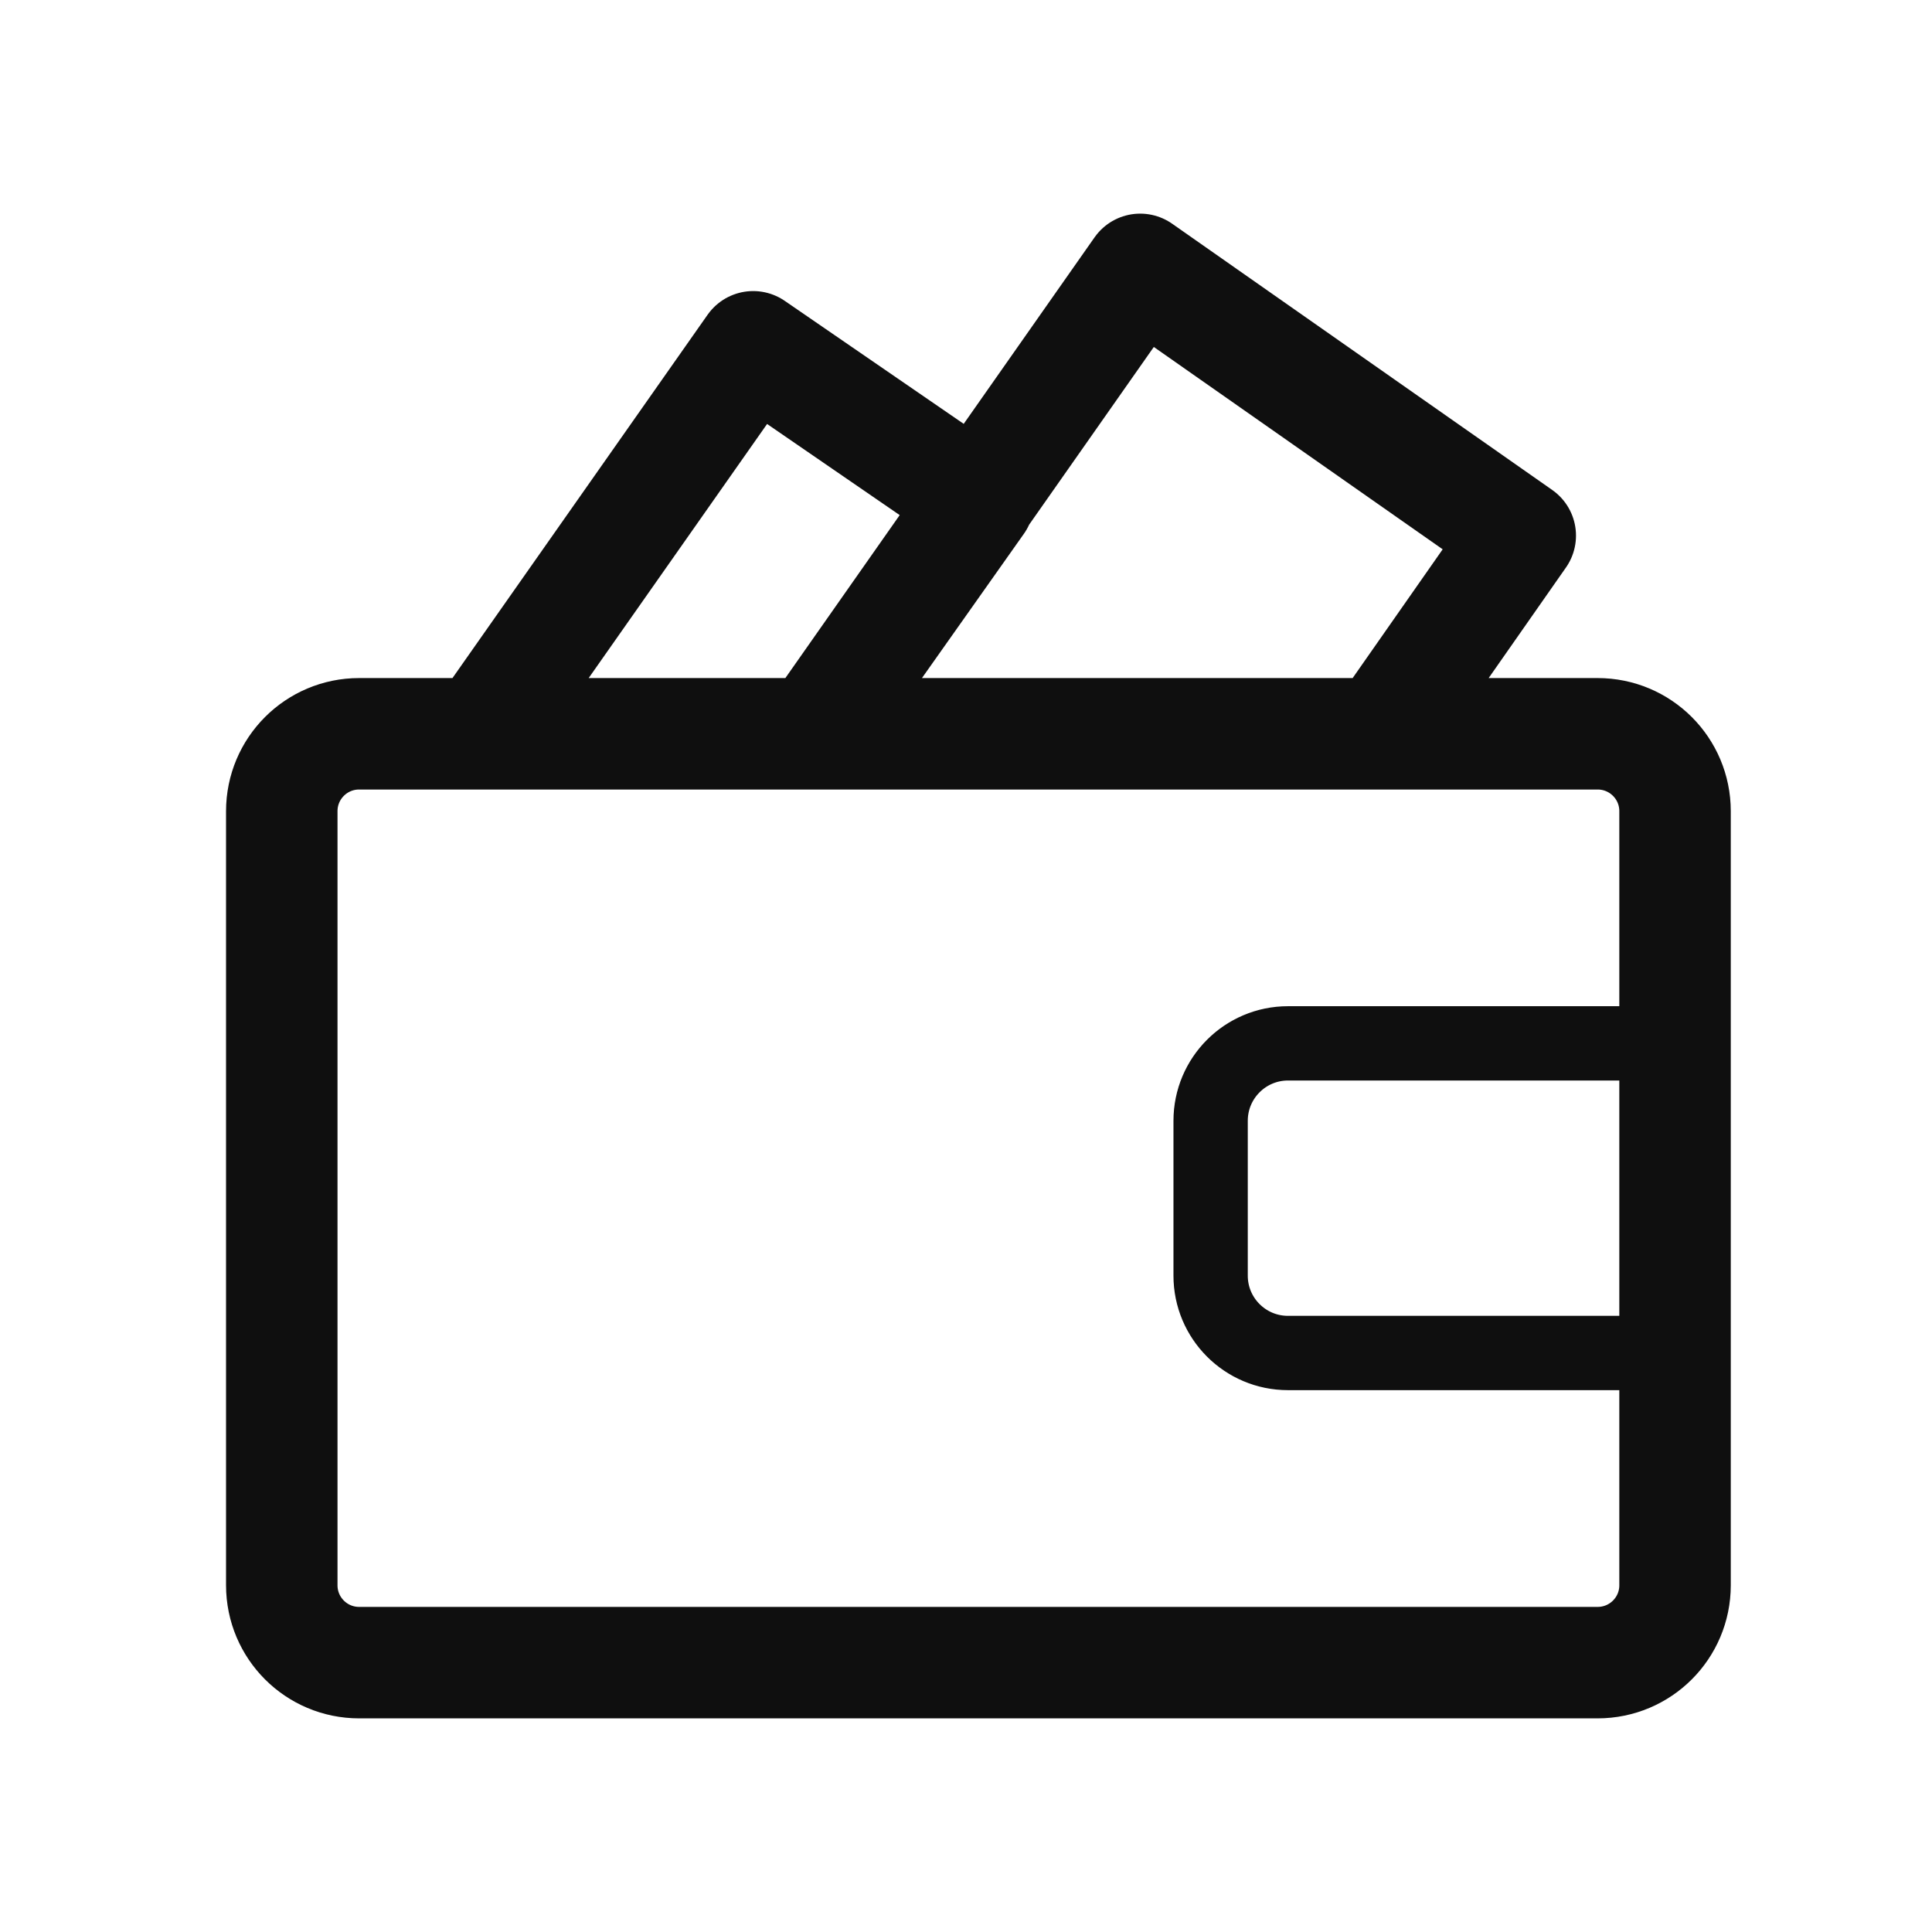
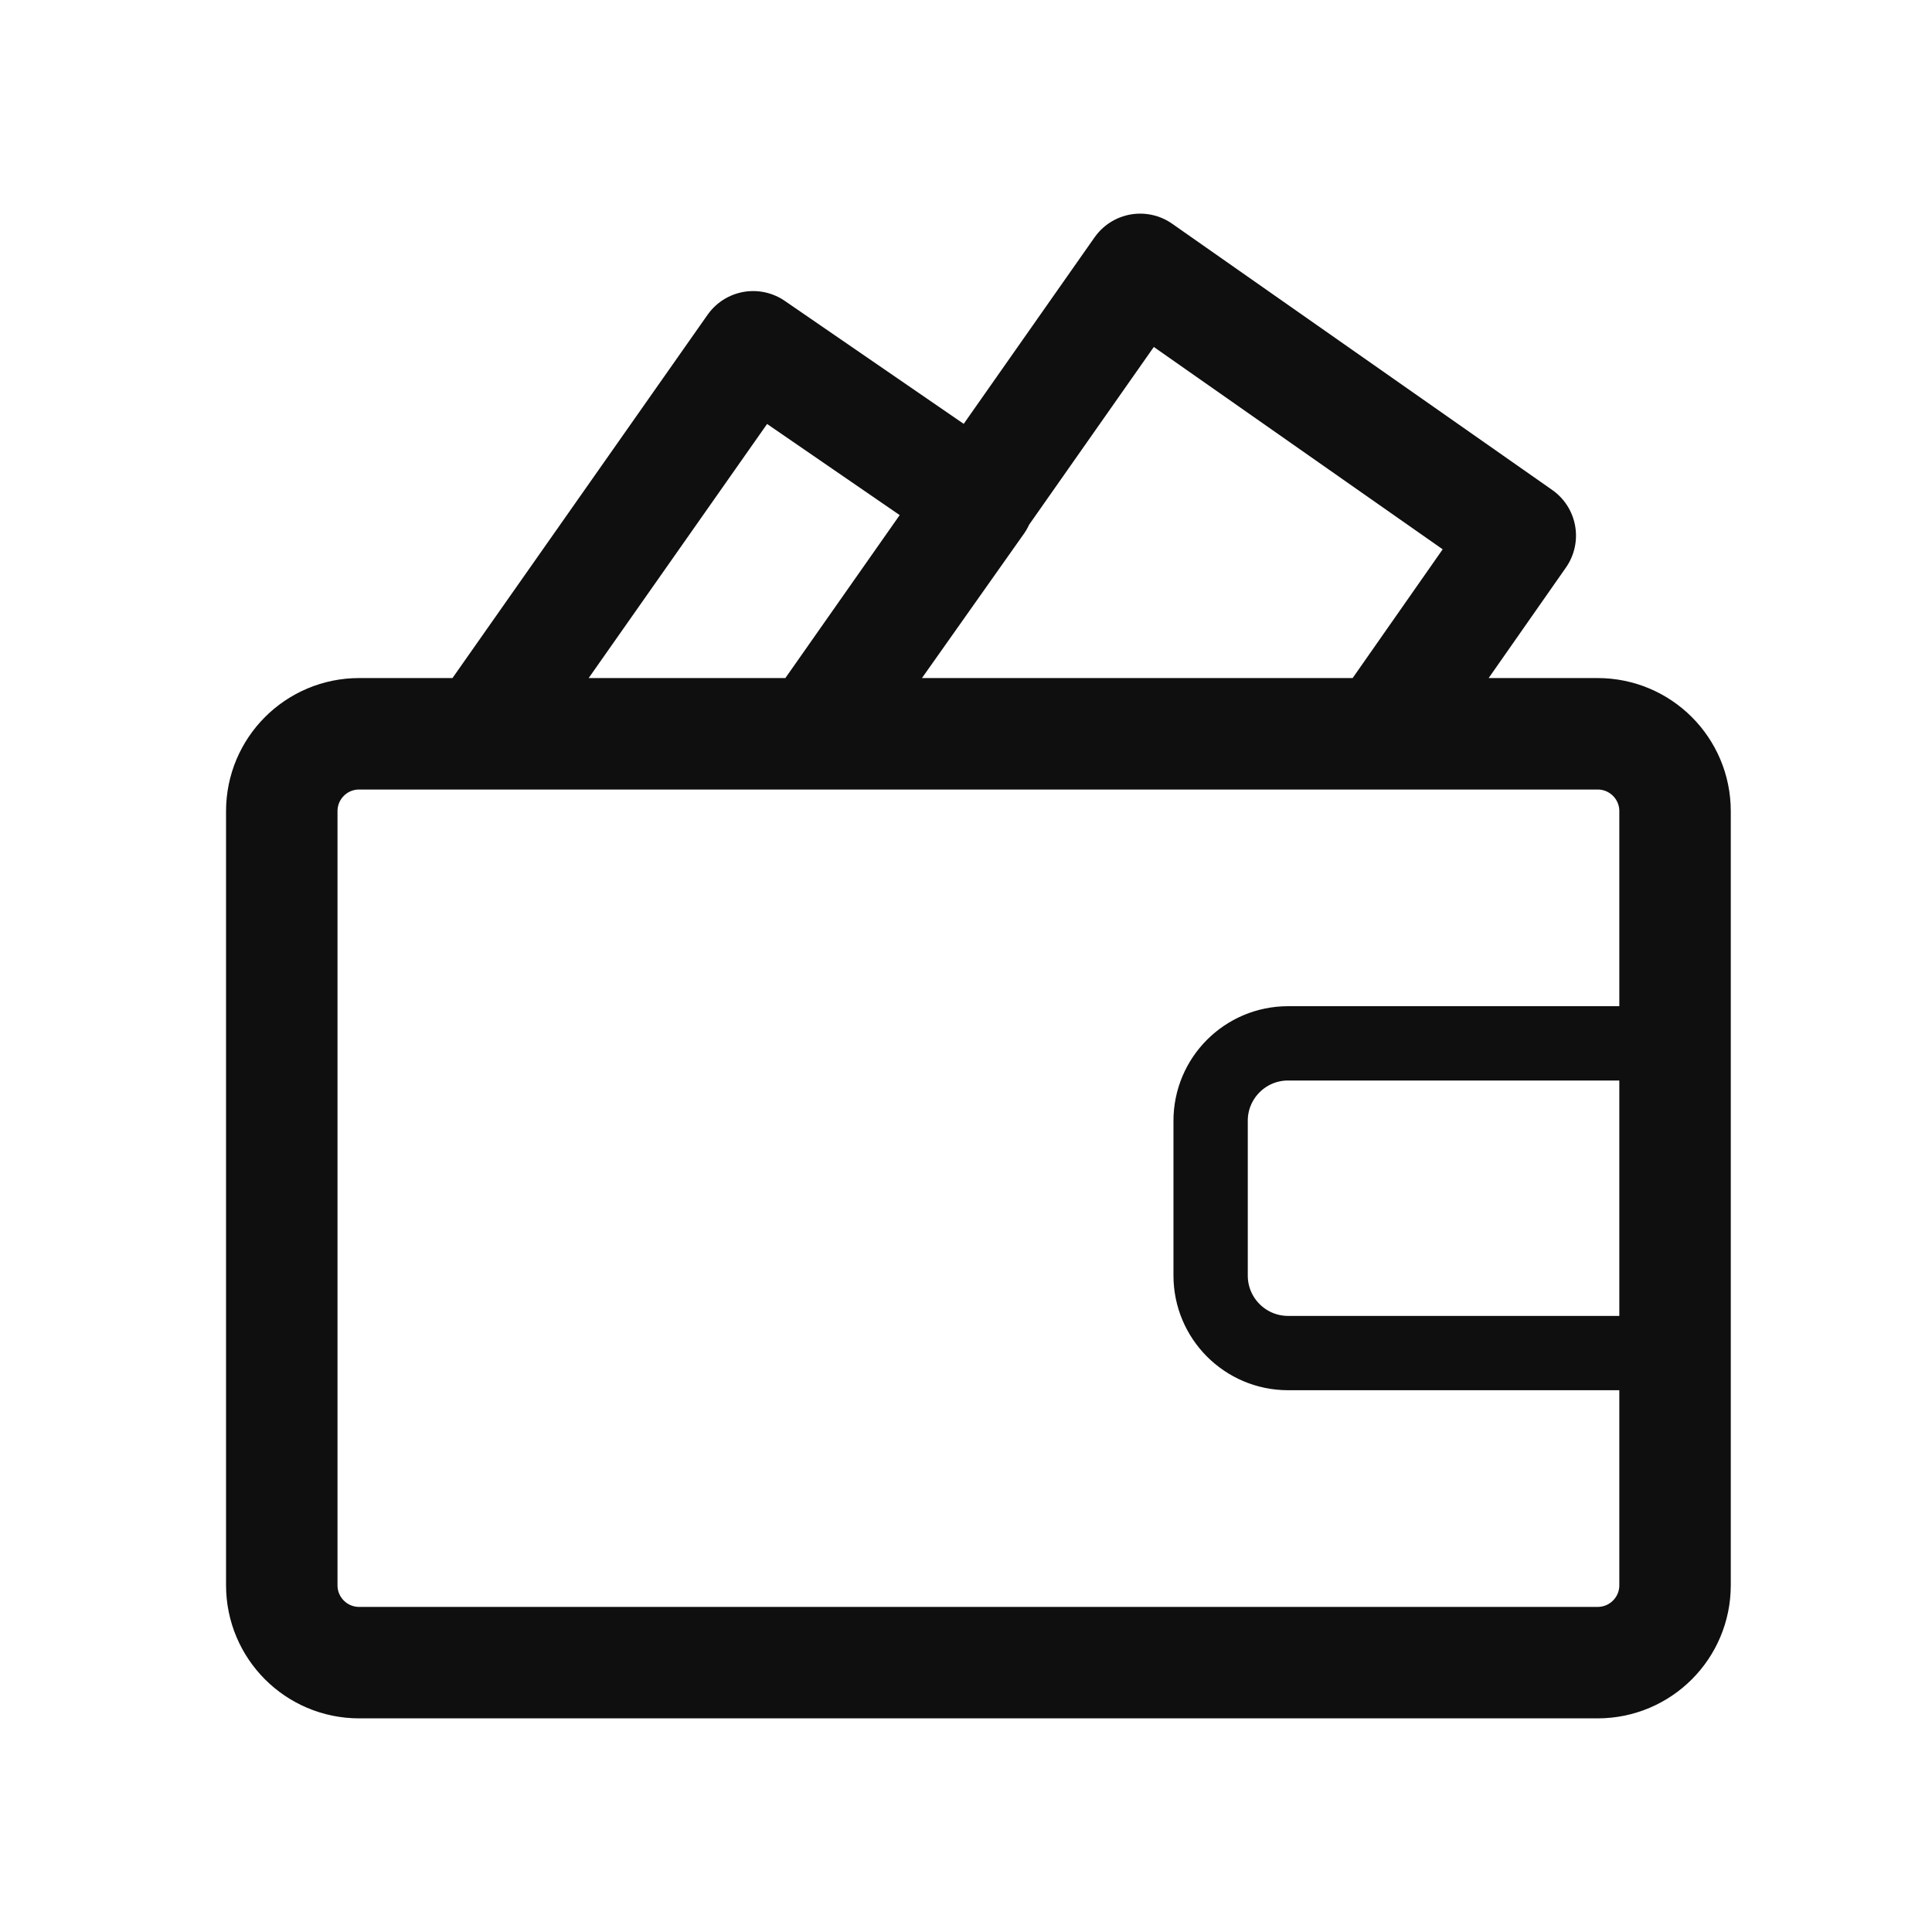
<svg xmlns="http://www.w3.org/2000/svg" width="26" height="26" fill="none">
  <path d="m10.959 9.875 4.385-6.25 5.115 3.583-1.865 2.667h-7.635Zm0 0h-4.48l3.657-5.208 3.031 2.083-2.208 3.125ZM21.5 9.875H4.833c-.575 0-1.041.466-1.041 1.041v10.418c0 .575.466 1.041 1.041 1.041H21.5c.576 0 1.042-.466 1.042-1.041V10.916c0-.575-.466-1.041-1.042-1.041Z" stroke="#0F0F0F" stroke-width="1.5" stroke-linecap="round" stroke-linejoin="round" />
-   <path d="M17.334 14.041h5.208v4.167h-5.209a1.041 1.041 0 0 1-1.041-1.042v-2.083a1.042 1.042 0 0 1 1.041-1.042Z" stroke="#0F0F0F" stroke-linecap="round" stroke-linejoin="round" />
+   <path d="M17.334 14.041h5.208v4.168h-5.209a1.043 1.043 0 0 1-1.041-1.043v-2.082a1.042 1.042 0 0 1 1.041-1.043Z" stroke="#0F0F0F" stroke-linecap="round" stroke-linejoin="round" />
</svg>
